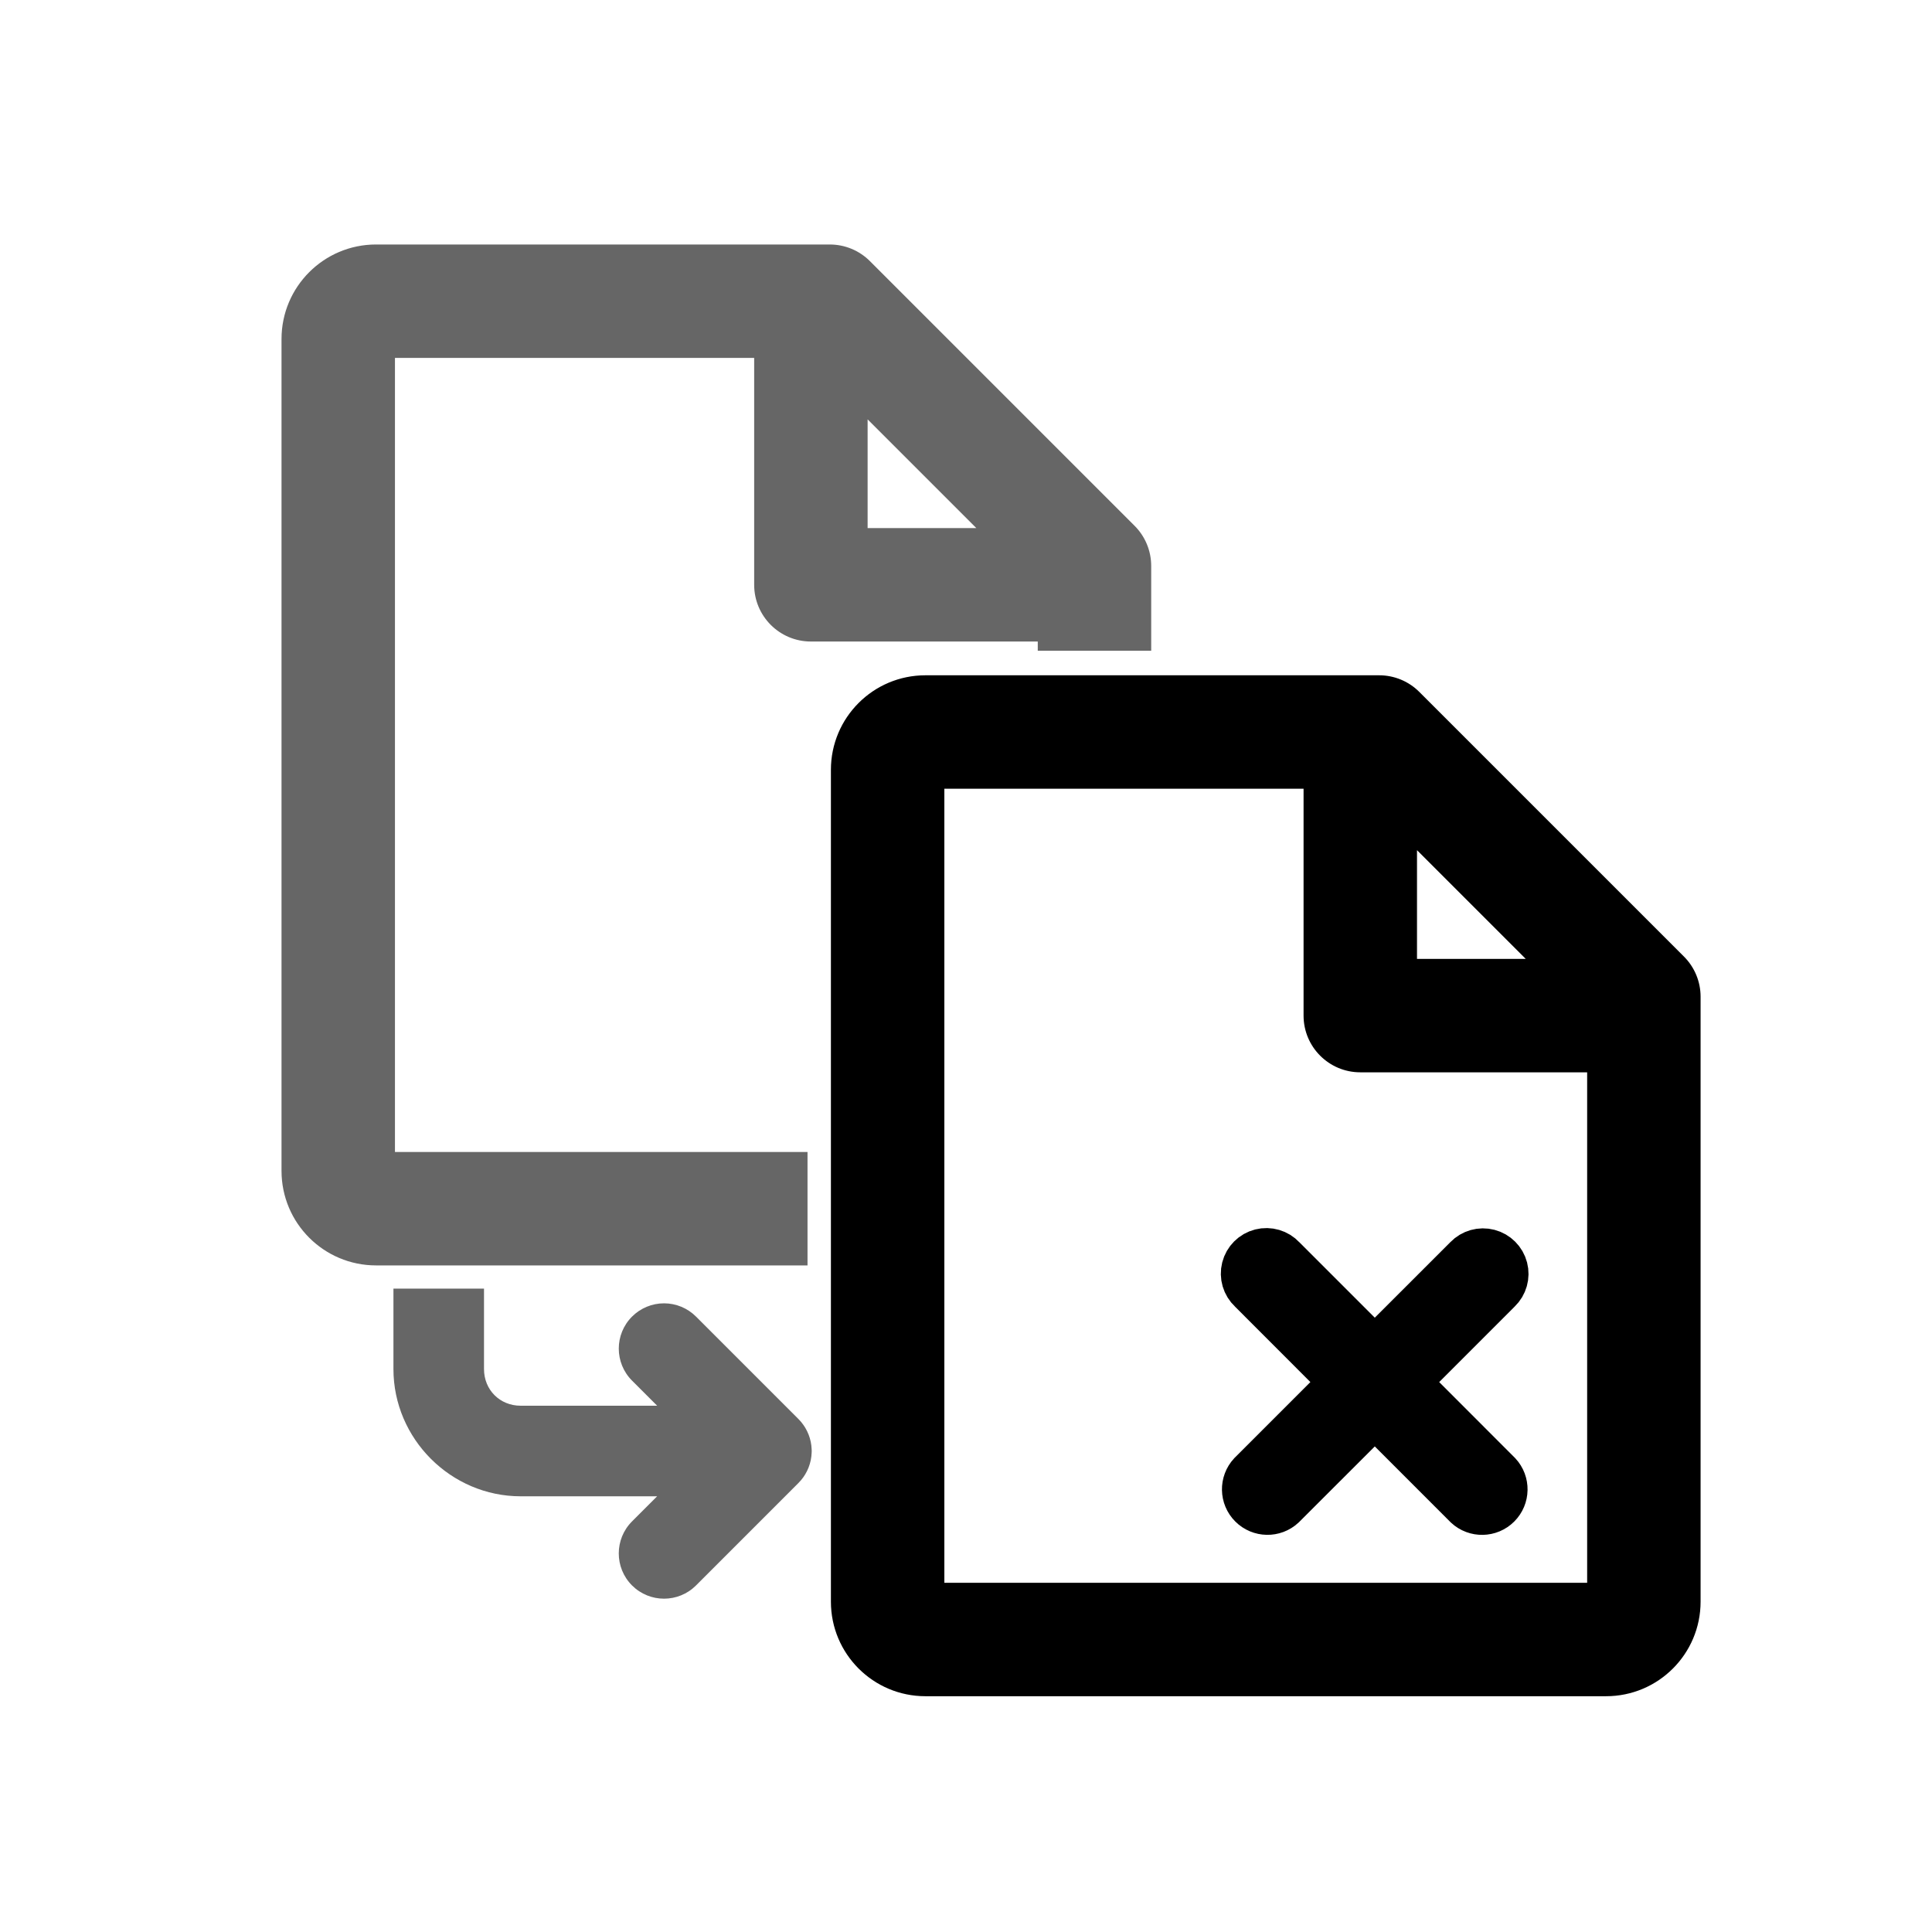
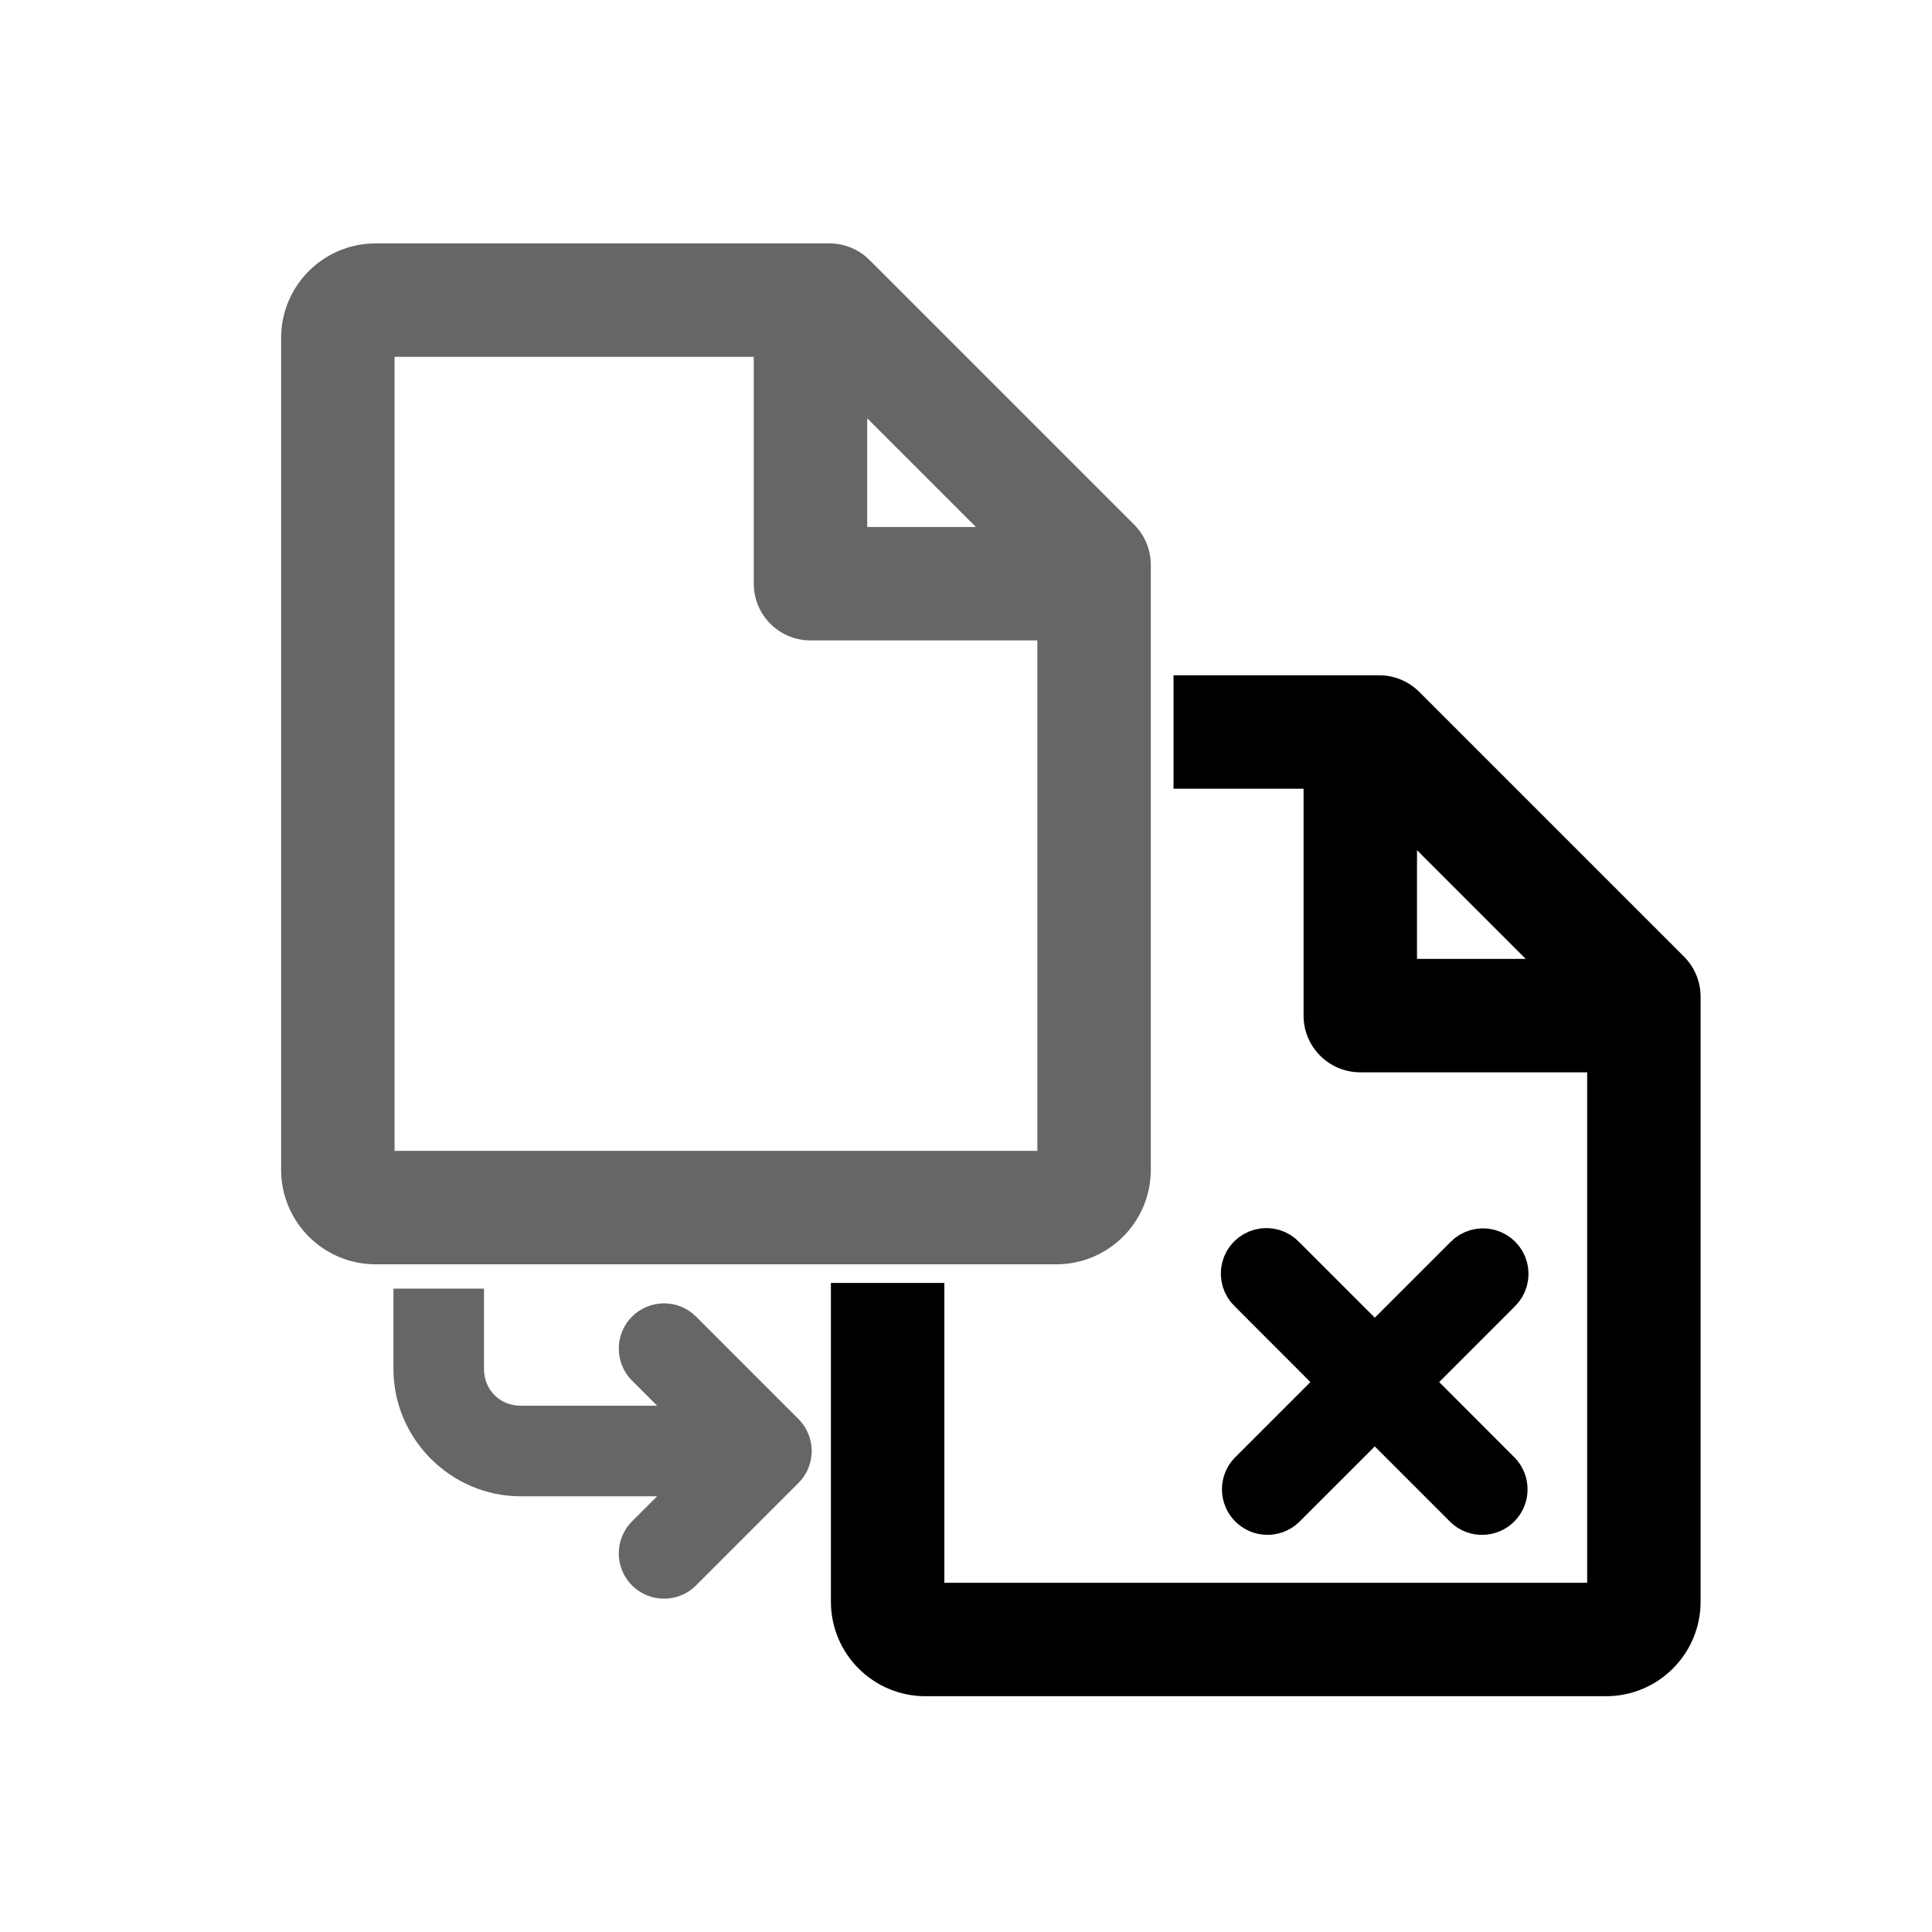
<svg xmlns="http://www.w3.org/2000/svg" width="1em" height="1em" viewBox="0 0 256 256" version="1.1" id="svg1" xml:space="preserve">
  <defs id="defs1" />
-   <path fill="currentColor" d="M 223.139,126.756 188.067,91.684 a 7.515,7.515 0 0 0 -5.317,-2.205 h -60.124 a 12.526,12.526 0 0 0 -12.526,12.526 v 110.227 a 12.526,12.526 0 0 0 12.526,12.526 h 90.185 a 12.526,12.526 0 0 0 12.526,-12.526 v -80.165 a 7.515,7.515 0 0 0 -2.198,-5.311 m -35.379,-14.104 14.405,14.405 h -14.405 z m -62.629,97.075 V 104.51 h 47.598 v 30.062 a 7.515,7.515 0 0 0 7.515,7.515 h 30.062 v 67.639 z" id="path1" />
-   <path fill="currentColor" id="path1-0" style="opacity:.6" d="M 49.828,32.396 A 12.526,12.526 0 0 0 37.303,44.922 V 155.148 a 12.526,12.526 0 0 0 12.525,12.525 H 107 V 152.643 H 52.334 V 47.428 h 47.598 v 30.061 a 7.515,7.515 0 0 0 7.516,7.516 h 30.061 v 1.223 h 15.031 V 74.984 A 7.515,7.515 0 0 0 150.342,69.674 L 115.27,34.602 a 7.515,7.515 0 0 0 -5.318,-2.205 z m 65.135,23.172 14.404,14.404 h -14.404 z" />
-   <path fill="currentColor" d="m 198.604,170.983 a 3.032,3.032 0 1 0 -4.285,-4.289 l -12.152,12.148 -12.148,-12.148 a 3.032,3.032 0 1 0 -4.285,4.285 l 12.14,12.152 -12.148,12.148 a 3.032,3.032 0 0 0 4.285,4.285 l 12.156,-12.148 12.148,12.152 a 3.032,3.032 0 0 0 4.285,-4.285 l -12.14,-12.152 z" id="path1-8" style="fill-opacity:1;stroke:currentColor;stroke-width:6;stroke-dasharray:none;stroke-opacity:1" />
-   <path fill="currentColor" id="path1-7" style="opacity:.6" d="m 52.133,170.75 v 10.66 c 0,9.238 7.617,16.857 16.855,16.857 h 18.086 l -3.328,3.328 a 6,6 0 0 0 0,8.482 6,6 0 0 0 8.482,0 l 13.51,-13.512 a 6,6 0 0 0 0.395,-0.424 6,6 0 0 0 0.252,-0.322 6.001,6.001 0 0 0 0.07,-0.096 6,6 0 0 0 0.217,-0.33 6.001,6.001 0 0 0 0.065,-0.111 6,6 0 0 0 0.195,-0.361 6.001,6.001 0 0 0 0.031,-0.066 6,6 0 0 0 0.18,-0.408 6.001,6.001 0 0 0 0,-0.002 6,6 0 0 0 0.283,-0.947 6,6 0 0 0 0.08,-0.49 6,6 0 0 0 0.037,-0.447 6.001,6.001 0 0 0 0.004,-0.084 6,6 0 0 0 0.01,-0.209 6,6 0 0 0 -0.01,-0.211 6.001,6.001 0 0 0 -0.004,-0.084 6,6 0 0 0 -0.037,-0.447 6,6 0 0 0 -0.08,-0.488 6,6 0 0 0 -0.283,-0.949 6,6 0 0 0 -0.182,-0.414 6.001,6.001 0 0 0 -0.029,-0.062 6,6 0 0 0 -0.191,-0.355 6.001,6.001 0 0 0 -0.076,-0.127 6,6 0 0 0 -0.209,-0.318 6.001,6.001 0 0 0 -0.078,-0.104 6,6 0 0 0 -0.238,-0.309 6,6 0 0 0 -0.006,-0.008 6.001,6.001 0 0 0 -0.047,-0.051 6,6 0 0 0 -0.346,-0.371 L 92.229,174.457 a 6,6 0 0 0 -4.242,-1.76 6,6 0 0 0 -4.24,1.76 6,6 0 0 0 0,8.48 l 3.328,3.328 H 68.988 c -2.753,0 -4.855,-2.103 -4.855,-4.855 V 170.75 Z" />
+   <path id="path1" fill="currentColor" d="m 155.5,89.479 v 15.031 h 17.229 v 30.062 a 7.515,7.515 0 0 0 7.516,7.516 h 30.062 v 67.639 H 125.131 V 170 h -15.031 v 42.232 a 12.526,12.526 0 0 0 12.527,12.525 h 90.186 a 12.526,12.526 0 0 0 12.525,-12.525 v -80.166 a 7.515,7.515 0 0 0 -2.199,-5.311 L 188.066,91.684 A 7.515,7.515 0 0 0 182.75,89.479 Z m 32.26,23.174 14.404,14.404 h -14.404 z" />
+   <path fill="currentColor" d="M 150.289,69.527 115.217,34.455 A 7.515,7.515 0 0 0 109.899,32.25 H 49.776 A 12.526,12.526 0 0 0 37.25,44.776 v 110.227 a 12.526,12.526 0 0 0 12.526,12.526 h 90.185 a 12.526,12.526 0 0 0 12.526,-12.526 V 74.838 a 7.515,7.515 0 0 0 -2.198,-5.311 M 114.91,55.423 129.314,69.827 H 114.91 Z M 52.281,152.497 V 47.281 h 47.598 v 30.062 a 7.515,7.515 0 0 0 7.515,7.515 h 30.062 v 67.639 z" id="path1-2" style="opacity:.6" />
+   <path fill="currentColor" d="m 198.604,170.983 a 3.032,3.032 0 1 0 -4.285,-4.289 l -12.152,12.148 -12.148,-12.148 a 3.032,3.032 0 1 0 -4.285,4.285 l 12.14,12.152 -12.148,12.148 a 3.032,3.032 0 0 0 4.285,4.285 l 12.156,-12.148 12.148,12.152 a 3.032,3.032 0 0 0 4.285,-4.285 l -12.14,-12.152 z" id="path1-8" style="stroke:currentColor;stroke-width:6;stroke-dasharray:none" />
+   <path id="path1-7" fill="currentColor" style="opacity:.6" d="m 52.133,170.75 v 10.66 c 0,9.238 7.617,16.857 16.855,16.857 h 18.086 l -3.328,3.328 a 6,6 0 0 0 0,8.482 6,6 0 0 0 8.482,0 l 13.51,-13.512 a 6,6 0 0 0 0.395,-0.424 6,6 0 0 0 0.252,-0.322 6.001,6.001 0 0 0 0.07,-0.096 6,6 0 0 0 0.217,-0.33 6.001,6.001 0 0 0 0.065,-0.111 6,6 0 0 0 0.195,-0.361 6.001,6.001 0 0 0 0.031,-0.066 6,6 0 0 0 0.18,-0.408 6.001,6.001 0 0 0 0,-0.002 6,6 0 0 0 0.283,-0.947 6,6 0 0 0 0.08,-0.49 6,6 0 0 0 0.037,-0.447 6.001,6.001 0 0 0 0.004,-0.084 6,6 0 0 0 0.01,-0.209 6,6 0 0 0 -0.01,-0.211 6.001,6.001 0 0 0 -0.004,-0.084 6,6 0 0 0 -0.037,-0.447 6,6 0 0 0 -0.08,-0.488 6,6 0 0 0 -0.283,-0.949 6,6 0 0 0 -0.182,-0.414 6.001,6.001 0 0 0 -0.029,-0.062 6,6 0 0 0 -0.191,-0.355 6.001,6.001 0 0 0 -0.076,-0.127 6,6 0 0 0 -0.209,-0.318 6.001,6.001 0 0 0 -0.078,-0.104 6,6 0 0 0 -0.238,-0.309 6,6 0 0 0 -0.006,-0.008 6.001,6.001 0 0 0 -0.047,-0.051 6,6 0 0 0 -0.346,-0.371 L 92.229,174.457 a 6,6 0 0 0 -4.242,-1.76 6,6 0 0 0 -4.24,1.76 6,6 0 0 0 0,8.48 l 3.328,3.328 H 68.988 c -2.753,0 -4.855,-2.103 -4.855,-4.855 V 170.75 Z" />
</svg>
